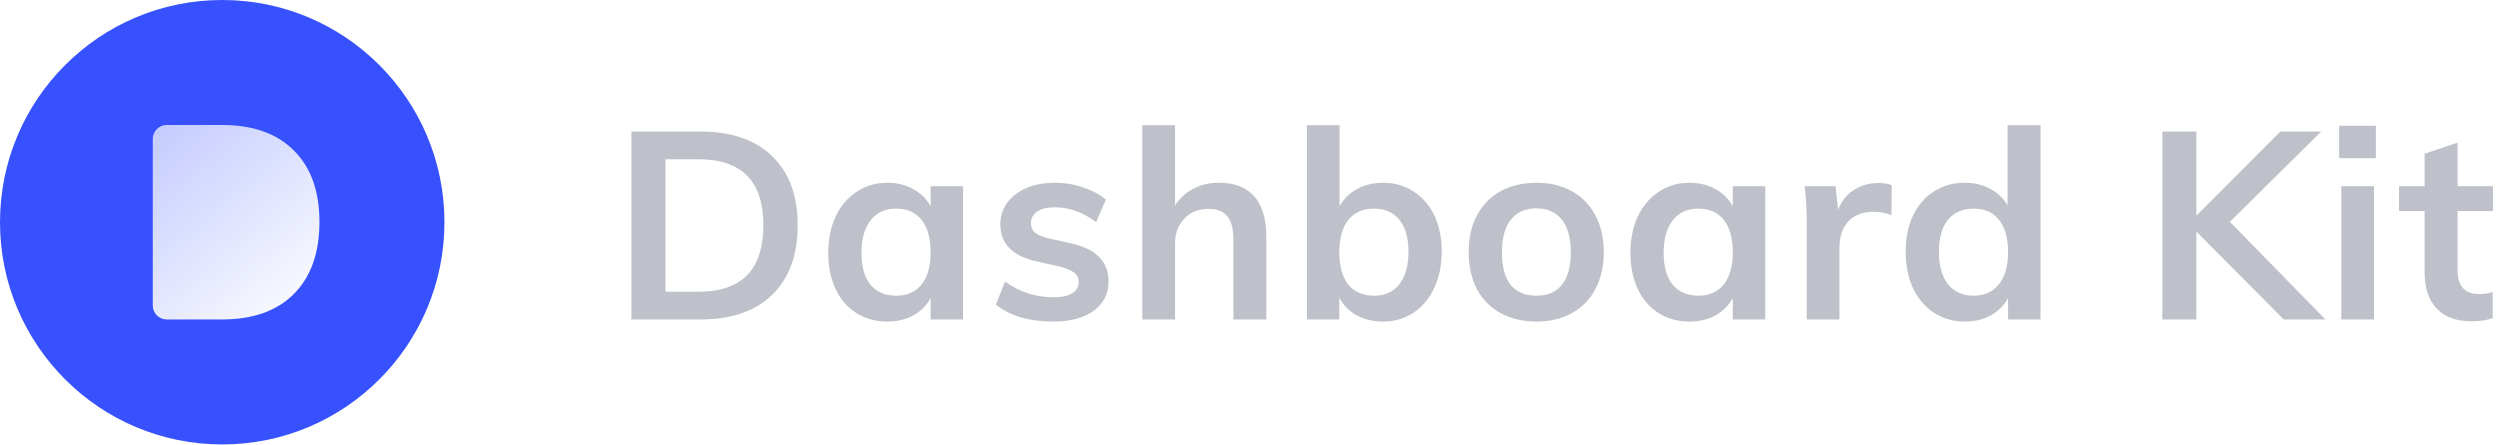
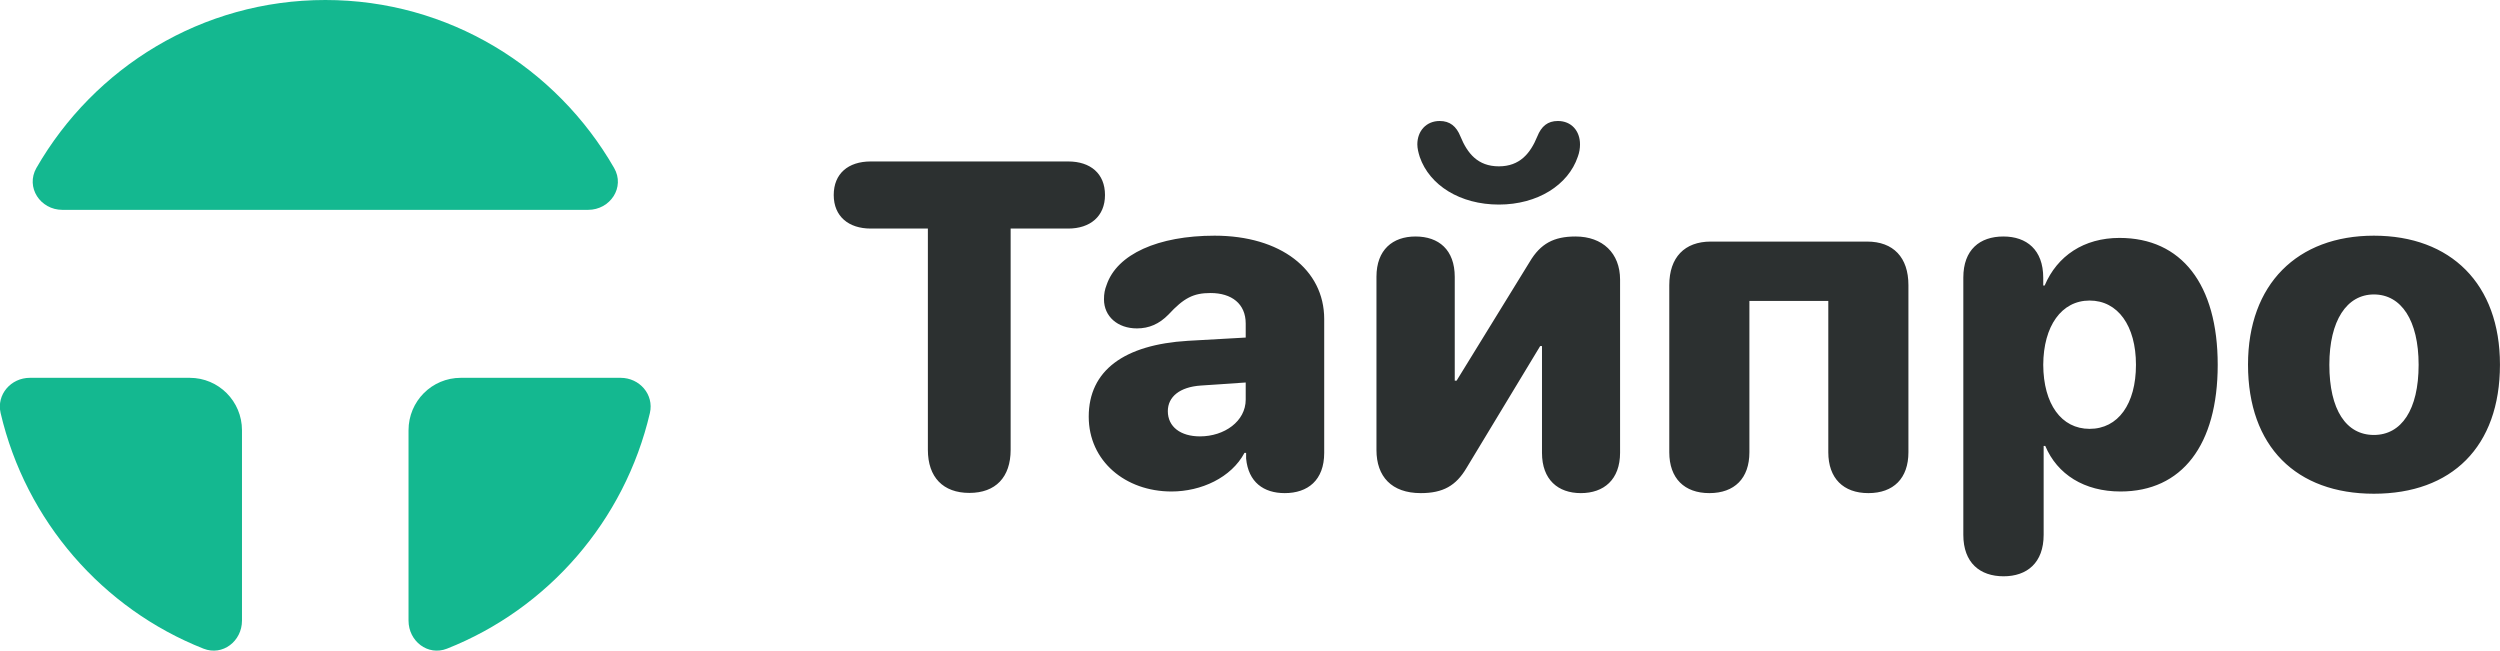
- <svg xmlns="http://www.w3.org/2000/svg" width="180" height="32" viewBox="0 0 180 32" fill="none">
-   <path opacity="0.7" d="M45.463 9.472H50.441C52.658 9.472 54.374 10.061 55.59 11.239C56.819 12.417 57.433 14.076 57.433 16.217C57.433 18.37 56.819 20.042 55.59 21.233C54.374 22.411 52.658 23 50.441 23H45.463V9.472ZM50.289 21.005C53.405 21.005 54.963 19.409 54.963 16.217C54.963 13.05 53.405 11.467 50.289 11.467H47.914V21.005H50.289ZM69.342 13.405V23H67.005V21.461C66.713 21.993 66.295 22.411 65.751 22.715C65.206 23.006 64.585 23.152 63.889 23.152C63.053 23.152 62.312 22.949 61.666 22.544C61.02 22.139 60.519 21.562 60.165 20.815C59.81 20.068 59.633 19.2 59.633 18.212C59.633 17.224 59.81 16.35 60.165 15.59C60.532 14.817 61.039 14.222 61.685 13.804C62.331 13.373 63.065 13.158 63.889 13.158C64.585 13.158 65.206 13.31 65.751 13.614C66.295 13.905 66.713 14.317 67.005 14.849V13.405H69.342ZM64.535 21.29C65.32 21.29 65.928 21.018 66.359 20.473C66.789 19.928 67.005 19.162 67.005 18.174C67.005 17.161 66.789 16.382 66.359 15.837C65.928 15.292 65.314 15.02 64.516 15.02C63.73 15.02 63.116 15.305 62.673 15.875C62.242 16.432 62.027 17.211 62.027 18.212C62.027 19.2 62.242 19.96 62.673 20.492C63.116 21.024 63.737 21.29 64.535 21.29ZM75.843 23.152C74.108 23.152 72.727 22.747 71.701 21.936L72.366 20.264C73.392 21.024 74.564 21.404 75.881 21.404C76.451 21.404 76.888 21.309 77.192 21.119C77.509 20.929 77.667 20.663 77.667 20.321C77.667 20.03 77.56 19.802 77.344 19.637C77.129 19.46 76.762 19.308 76.242 19.181L74.646 18.82C72.898 18.44 72.024 17.547 72.024 16.141C72.024 15.558 72.189 15.045 72.518 14.602C72.848 14.146 73.31 13.791 73.905 13.538C74.501 13.285 75.191 13.158 75.976 13.158C76.66 13.158 77.319 13.266 77.952 13.481C78.586 13.684 79.143 13.981 79.624 14.374L78.921 15.989C77.959 15.28 76.971 14.925 75.957 14.925C75.413 14.925 74.988 15.026 74.684 15.229C74.38 15.432 74.228 15.71 74.228 16.065C74.228 16.344 74.317 16.565 74.494 16.73C74.684 16.895 75.001 17.034 75.444 17.148L77.078 17.509C78.028 17.724 78.719 18.06 79.149 18.516C79.593 18.959 79.814 19.542 79.814 20.264C79.814 21.151 79.46 21.854 78.75 22.373C78.041 22.892 77.072 23.152 75.843 23.152ZM87.738 13.158C90.031 13.158 91.177 14.475 91.177 17.11V23H88.802V17.224C88.802 16.464 88.656 15.913 88.365 15.571C88.074 15.216 87.624 15.039 87.016 15.039C86.294 15.039 85.711 15.273 85.268 15.742C84.825 16.198 84.603 16.806 84.603 17.566V23H82.247V9.016H84.603V14.792C84.932 14.273 85.369 13.874 85.914 13.595C86.459 13.304 87.067 13.158 87.738 13.158ZM99.567 13.158C100.403 13.158 101.138 13.367 101.771 13.785C102.417 14.19 102.917 14.767 103.272 15.514C103.627 16.261 103.804 17.129 103.804 18.117C103.804 19.105 103.62 19.985 103.253 20.758C102.898 21.518 102.398 22.107 101.752 22.525C101.119 22.943 100.39 23.152 99.567 23.152C98.858 23.152 98.225 23 97.667 22.696C97.123 22.392 96.711 21.968 96.432 21.423V23H94.095V9.016H96.451V14.849C96.743 14.317 97.16 13.905 97.705 13.614C98.25 13.31 98.871 13.158 99.567 13.158ZM98.94 21.29C99.725 21.29 100.333 21.011 100.764 20.454C101.195 19.897 101.41 19.118 101.41 18.117C101.41 17.129 101.195 16.369 100.764 15.837C100.333 15.292 99.719 15.02 98.921 15.02C98.123 15.02 97.509 15.292 97.078 15.837C96.647 16.382 96.432 17.154 96.432 18.155C96.432 19.168 96.647 19.947 97.078 20.492C97.509 21.024 98.129 21.29 98.94 21.29ZM110.628 23.152C109.653 23.152 108.792 22.949 108.044 22.544C107.31 22.139 106.74 21.562 106.334 20.815C105.942 20.055 105.745 19.168 105.745 18.155C105.745 17.142 105.942 16.261 106.334 15.514C106.74 14.754 107.31 14.171 108.044 13.766C108.792 13.361 109.653 13.158 110.628 13.158C111.591 13.158 112.44 13.361 113.174 13.766C113.909 14.171 114.473 14.754 114.865 15.514C115.271 16.261 115.473 17.142 115.473 18.155C115.473 19.168 115.271 20.055 114.865 20.815C114.473 21.562 113.909 22.139 113.174 22.544C112.44 22.949 111.591 23.152 110.628 23.152ZM110.609 21.29C111.42 21.29 112.034 21.03 112.452 20.511C112.883 19.979 113.098 19.194 113.098 18.155C113.098 17.129 112.883 16.35 112.452 15.818C112.022 15.273 111.414 15.001 110.628 15.001C109.83 15.001 109.216 15.273 108.785 15.818C108.355 16.35 108.139 17.129 108.139 18.155C108.139 19.194 108.348 19.979 108.766 20.511C109.197 21.03 109.811 21.29 110.609 21.29ZM127.098 13.405V23H124.761V21.461C124.47 21.993 124.052 22.411 123.507 22.715C122.963 23.006 122.342 23.152 121.645 23.152C120.809 23.152 120.068 22.949 119.422 22.544C118.776 22.139 118.276 21.562 117.921 20.815C117.567 20.068 117.389 19.2 117.389 18.212C117.389 17.224 117.567 16.35 117.921 15.59C118.289 14.817 118.795 14.222 119.441 13.804C120.087 13.373 120.822 13.158 121.645 13.158C122.342 13.158 122.963 13.31 123.507 13.614C124.052 13.905 124.47 14.317 124.761 14.849V13.405H127.098ZM122.291 21.29C123.077 21.29 123.685 21.018 124.115 20.473C124.546 19.928 124.761 19.162 124.761 18.174C124.761 17.161 124.546 16.382 124.115 15.837C123.685 15.292 123.07 15.02 122.272 15.02C121.487 15.02 120.873 15.305 120.429 15.875C119.999 16.432 119.783 17.211 119.783 18.212C119.783 19.2 119.999 19.96 120.429 20.492C120.873 21.024 121.493 21.29 122.291 21.29ZM135.253 13.177C135.621 13.177 135.937 13.228 136.203 13.329L136.184 15.495C135.779 15.33 135.361 15.248 134.93 15.248C134.12 15.248 133.499 15.482 133.068 15.951C132.65 16.42 132.441 17.04 132.441 17.813V23H130.085V16.122C130.085 15.109 130.035 14.203 129.933 13.405H132.156L132.346 15.096C132.587 14.475 132.967 14 133.486 13.671C134.006 13.342 134.595 13.177 135.253 13.177ZM146.917 9.016V23H144.58V21.461C144.289 21.993 143.871 22.411 143.326 22.715C142.781 23.006 142.161 23.152 141.464 23.152C140.641 23.152 139.906 22.943 139.26 22.525C138.614 22.107 138.107 21.518 137.74 20.758C137.385 19.985 137.208 19.105 137.208 18.117C137.208 17.129 137.385 16.261 137.74 15.514C138.095 14.767 138.595 14.19 139.241 13.785C139.887 13.367 140.628 13.158 141.464 13.158C142.148 13.158 142.756 13.304 143.288 13.595C143.833 13.874 144.251 14.273 144.542 14.792V9.016H146.917ZM142.091 21.29C142.876 21.29 143.484 21.018 143.915 20.473C144.358 19.928 144.58 19.156 144.58 18.155C144.58 17.154 144.365 16.382 143.934 15.837C143.503 15.292 142.895 15.02 142.11 15.02C141.312 15.02 140.691 15.292 140.248 15.837C139.817 16.369 139.602 17.129 139.602 18.117C139.602 19.118 139.817 19.897 140.248 20.454C140.691 21.011 141.306 21.29 142.091 21.29ZM164.429 23L158.14 16.673V23H155.689V9.472H158.14V15.533L164.182 9.472H167.127L160.553 15.97L167.431 23H164.429ZM168.572 13.405H170.928V23H168.572V13.405ZM171.061 9.054V11.391H168.42V9.054H171.061ZM176.947 15.191V19.485C176.947 20.612 177.473 21.176 178.524 21.176C178.815 21.176 179.132 21.125 179.474 21.024V22.905C179.056 23.057 178.549 23.133 177.954 23.133C176.865 23.133 176.029 22.829 175.446 22.221C174.863 21.613 174.572 20.739 174.572 19.599V15.191H172.729V13.405H174.572V11.068L176.947 10.27V13.405H179.493V15.191H176.947Z" fill="#A4A6B3" />
-   <circle cx="16" cy="16" r="16" fill="#3751FF" />
-   <path d="M11 10C11 9.448 11.448 9 12 9H15.991C18.213 9 19.933 9.61 21.152 10.829C22.384 12.048 23 13.765 23 15.98C23 18.209 22.384 19.939 21.152 21.171C19.933 22.39 18.213 23 15.991 23H12C11.448 23 11 22.552 11 22V10Z" fill="url(#paint0_linear_4403_2)" />
-   <defs>
-     <linearGradient id="paint0_linear_4403_2" x1="11" y1="9" x2="23" y2="23" gradientUnits="userSpaceOnUse">
-       <stop stop-color="white" stop-opacity="0.7" />
-       <stop offset="1" stop-color="white" />
-     </linearGradient>
-   </defs>
+ <svg xmlns="http://www.w3.org/2000/svg" width="122.942" height="32" viewBox="0 0 122.942 32" fill="none">
+   <defs />
+   <path id="Subtract" d="M30.2 8.26C30.75 9.21 30.01 10.32 28.92 10.32L3.07 10.32C1.98 10.32 1.25 9.21 1.79 8.26C4.63 3.32 9.93 0 16 0C22.06 0 27.36 3.32 30.2 8.26ZM10.01 31.9C10.95 32.27 11.9 31.53 11.9 30.52L11.9 21.16C11.9 19.73 10.75 18.58 9.33 18.58L1.47 18.58C0.54 18.58 -0.18 19.4 0.03 20.31C1.27 25.62 5.05 29.94 10.01 31.9ZM31.96 20.31C32.17 19.4 31.45 18.58 30.52 18.58L22.66 18.58C21.24 18.58 20.09 19.73 20.09 21.16L20.09 30.52C20.09 31.53 21.04 32.27 21.98 31.9C26.94 29.94 30.72 25.62 31.96 20.31Z" fill="#14B890" fill-opacity="1" fill-rule="evenodd" />
+   <path id="Тайпро" d="M73.71 10.06C75.61 10.06 77.12 9.1 77.59 7.71C77.67 7.5 77.7 7.29 77.7 7.1C77.7 6.44 77.28 5.95 76.61 5.95C76.11 5.95 75.8 6.21 75.6 6.71C75.26 7.54 74.74 8.18 73.71 8.18C72.67 8.18 72.16 7.54 71.82 6.71C71.62 6.21 71.3 5.95 70.8 5.95C70.14 5.95 69.7 6.44 69.7 7.1C69.7 7.29 69.75 7.5 69.82 7.72C70.3 9.11 71.8 10.06 73.71 10.06ZM47.67 24.24C48.96 24.24 49.7 23.47 49.7 22.12L49.7 11.24L52.53 11.24C53.61 11.24 54.34 10.64 54.34 9.59C54.34 8.54 53.63 7.94 52.53 7.94L42.82 7.94C41.71 7.94 41 8.54 41 9.59C41 10.64 41.73 11.24 42.82 11.24L45.63 11.24L45.63 22.12C45.63 23.47 46.38 24.24 47.67 24.24ZM61.2 22.27C60.55 23.49 59.07 24.17 57.61 24.17C55.35 24.17 53.54 22.68 53.54 20.49C53.54 18.22 55.28 16.95 58.42 16.76L61.26 16.6L61.26 15.91C61.26 14.94 60.57 14.41 59.53 14.41C58.69 14.41 58.22 14.65 57.46 15.47C57.01 15.93 56.51 16.15 55.91 16.15C54.96 16.15 54.29 15.56 54.29 14.72C54.29 14.44 54.33 14.24 54.42 14.01C54.93 12.5 56.95 11.59 59.73 11.59C62.97 11.59 65.12 13.25 65.12 15.69L65.12 22.27C65.12 23.62 64.31 24.25 63.18 24.25C62.14 24.25 61.39 23.71 61.28 22.55L61.28 22.27L61.2 22.27ZM122.94 17.93C122.94 21.98 120.56 24.28 116.74 24.28C112.93 24.28 110.55 21.97 110.55 17.93C110.55 13.97 112.98 11.59 116.74 11.59C120.52 11.59 122.94 13.96 122.94 17.93ZM69.87 24.25C70.96 24.25 71.6 23.89 72.12 23.01L75.74 17.02L75.83 17.02L75.83 22.27C75.83 23.59 76.62 24.25 77.74 24.25C78.87 24.25 79.67 23.59 79.67 22.26L79.67 13.75C79.67 12.45 78.81 11.63 77.48 11.63C76.41 11.63 75.76 11.98 75.23 12.87L71.63 18.72L71.54 18.72L71.54 13.62C71.54 12.28 70.75 11.63 69.61 11.63C68.49 11.63 67.69 12.28 67.69 13.61L67.69 22.13C67.69 23.43 68.43 24.25 69.87 24.25ZM98.53 28.34C99.68 28.34 100.5 27.68 100.5 26.3L100.5 21.93L100.58 21.93C101.17 23.33 102.5 24.17 104.28 24.17C107.3 24.17 109.06 21.89 109.06 17.94C109.06 13.98 107.28 11.7 104.23 11.7C102.48 11.7 101.17 12.58 100.55 14.04L100.48 14.04L100.48 13.66C100.48 12.28 99.66 11.63 98.52 11.63C97.36 11.63 96.55 12.28 96.55 13.65L96.55 26.3C96.55 27.68 97.37 28.34 98.53 28.34ZM86.03 22.24C86.03 23.52 85.3 24.25 84.06 24.25C82.83 24.25 82.09 23.52 82.09 22.24L82.09 14.02C82.09 12.66 82.84 11.88 84.13 11.88L91.82 11.88C93.11 11.88 93.85 12.66 93.85 14.02L93.85 22.24C93.85 23.52 93.12 24.25 91.88 24.25C90.65 24.25 89.91 23.52 89.91 22.24L89.91 14.8L86.03 14.8L86.03 22.24ZM114.55 17.94C114.55 20.16 115.38 21.39 116.74 21.39C118.09 21.39 118.94 20.16 118.94 17.94C118.94 15.76 118.09 14.48 116.74 14.48C115.41 14.48 114.55 15.76 114.55 17.94ZM102.76 21.09C101.37 21.09 100.49 19.87 100.48 17.94C100.49 16.03 101.38 14.78 102.76 14.78C104.15 14.78 105.04 16.02 105.04 17.94C105.04 19.87 104.16 21.09 102.76 21.09ZM57.43 20.22C57.43 20.99 58.06 21.46 59.01 21.46C60.21 21.46 61.26 20.72 61.26 19.65L61.26 18.81L59.05 18.96C58.02 19.03 57.43 19.51 57.43 20.22Z" fill="#2C3030" fill-opacity="1" fill-rule="evenodd" />
</svg>
